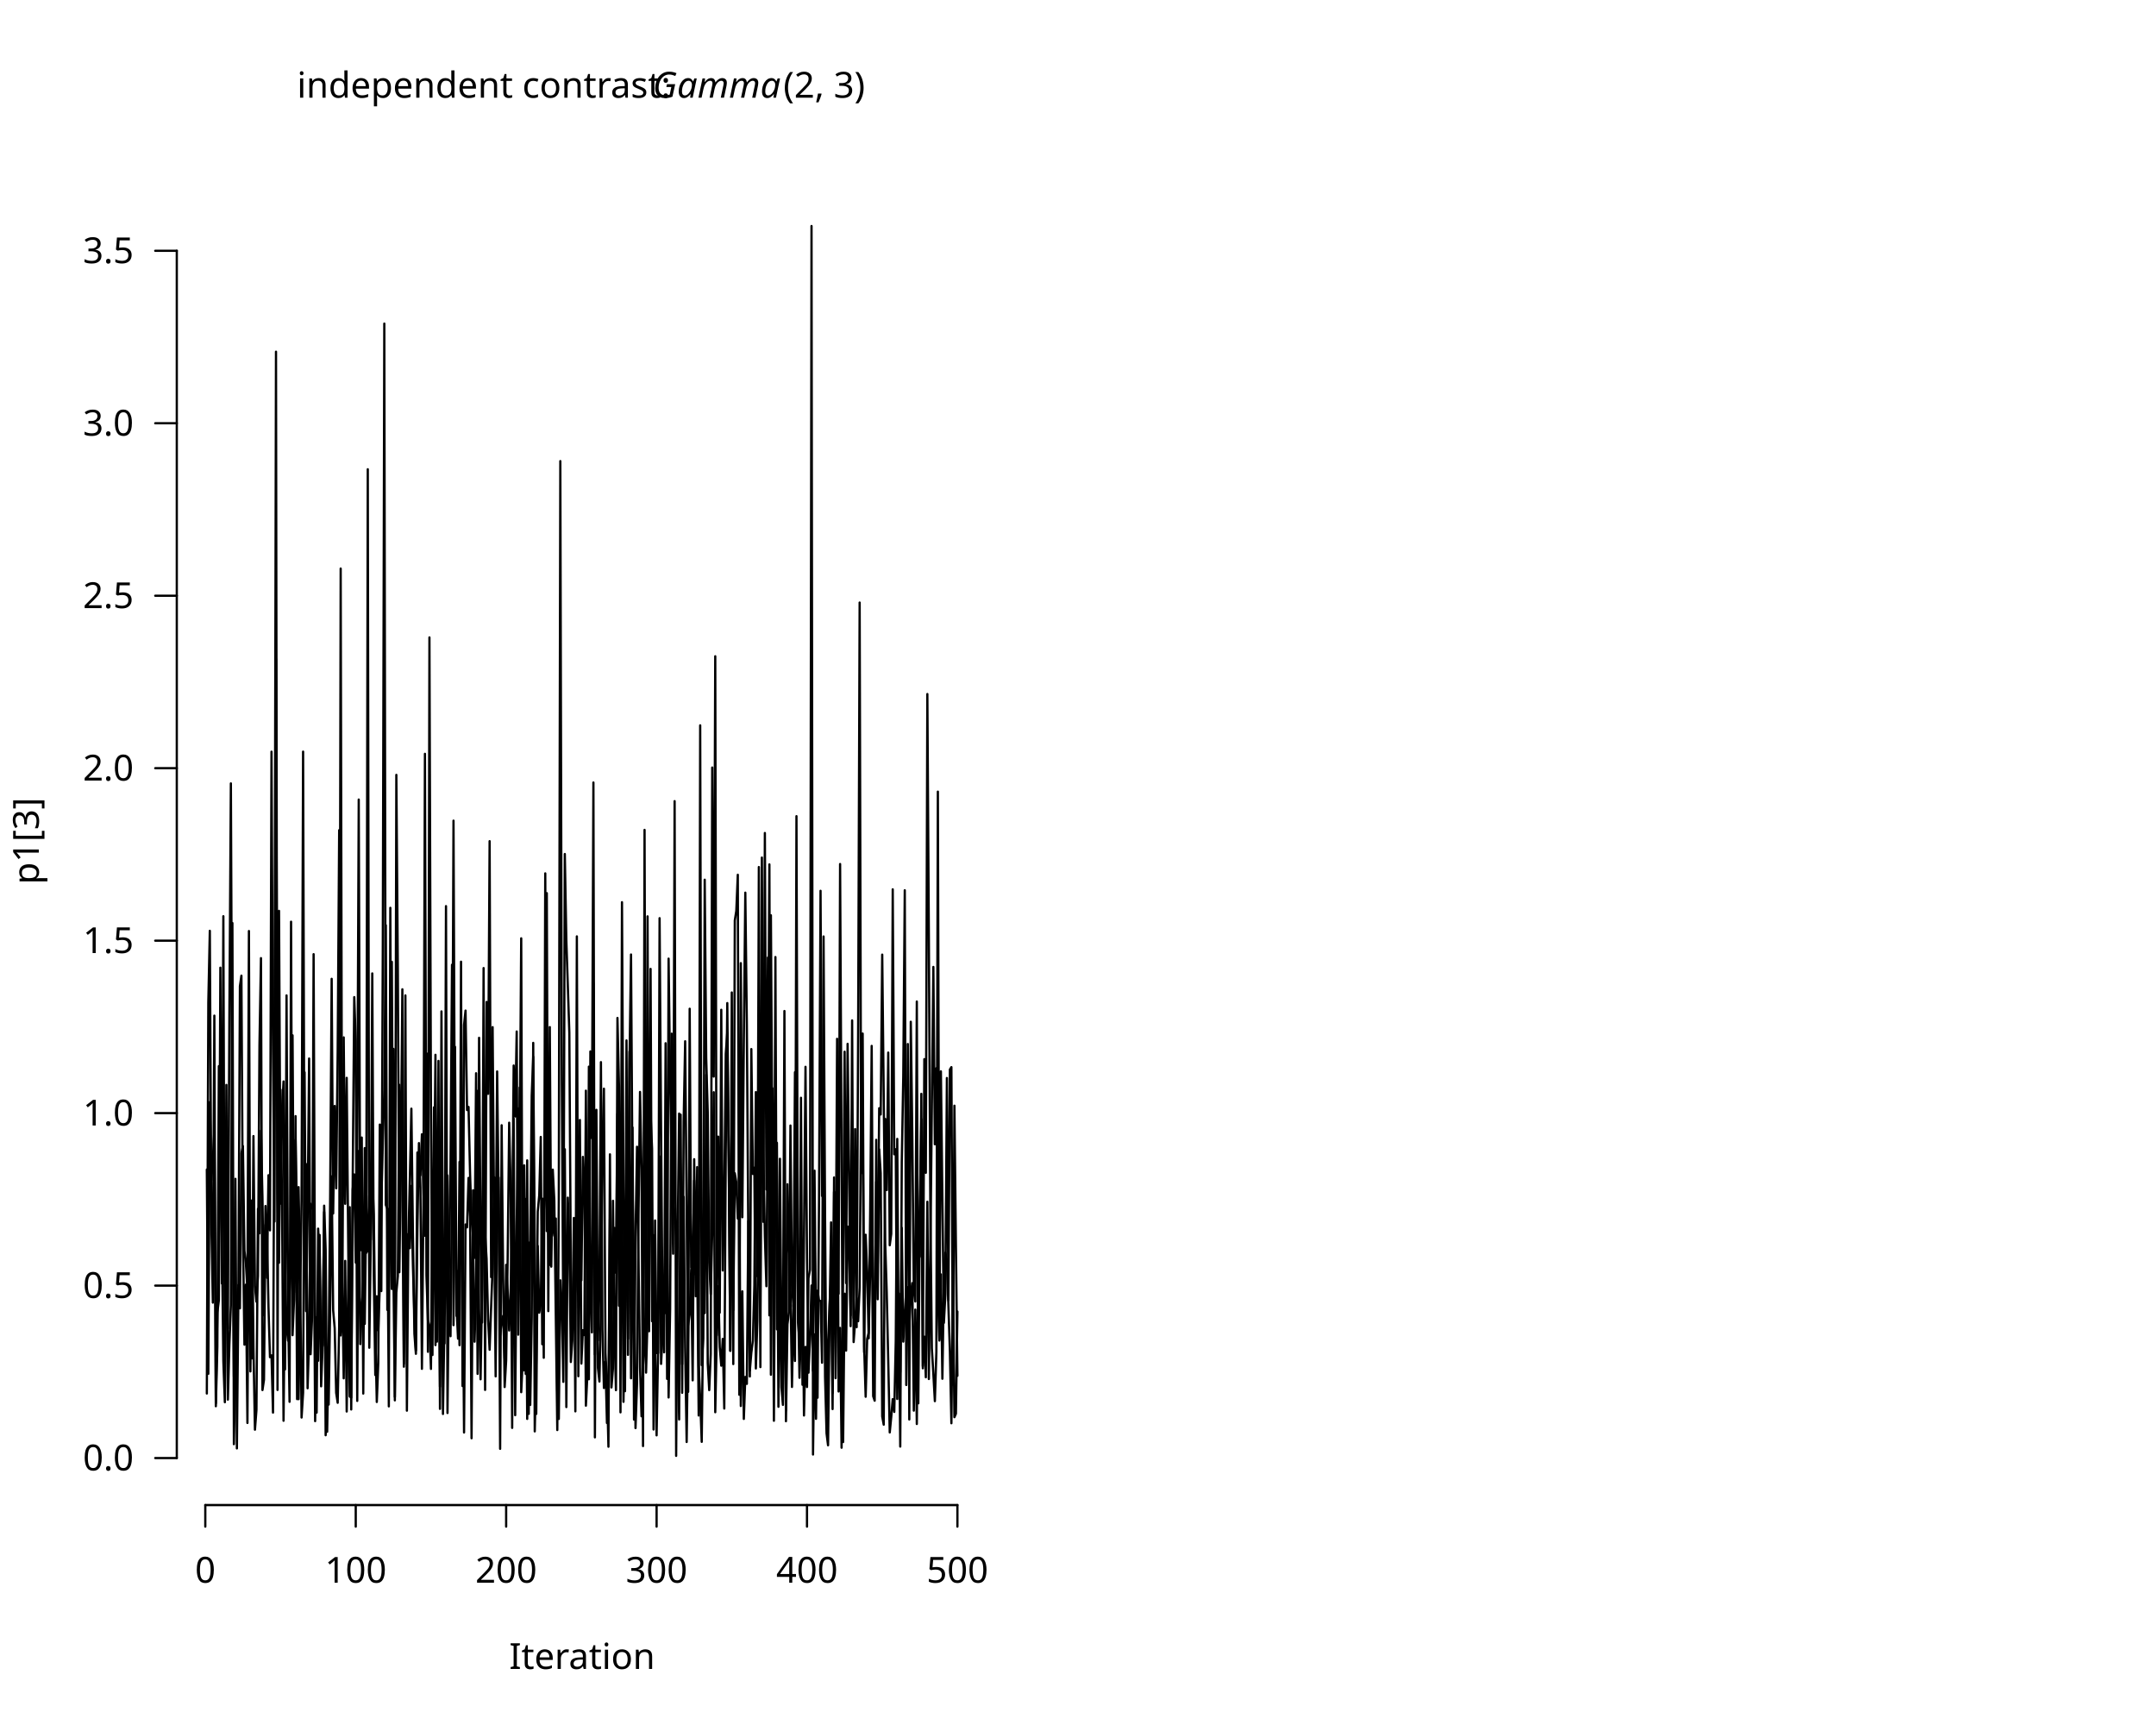
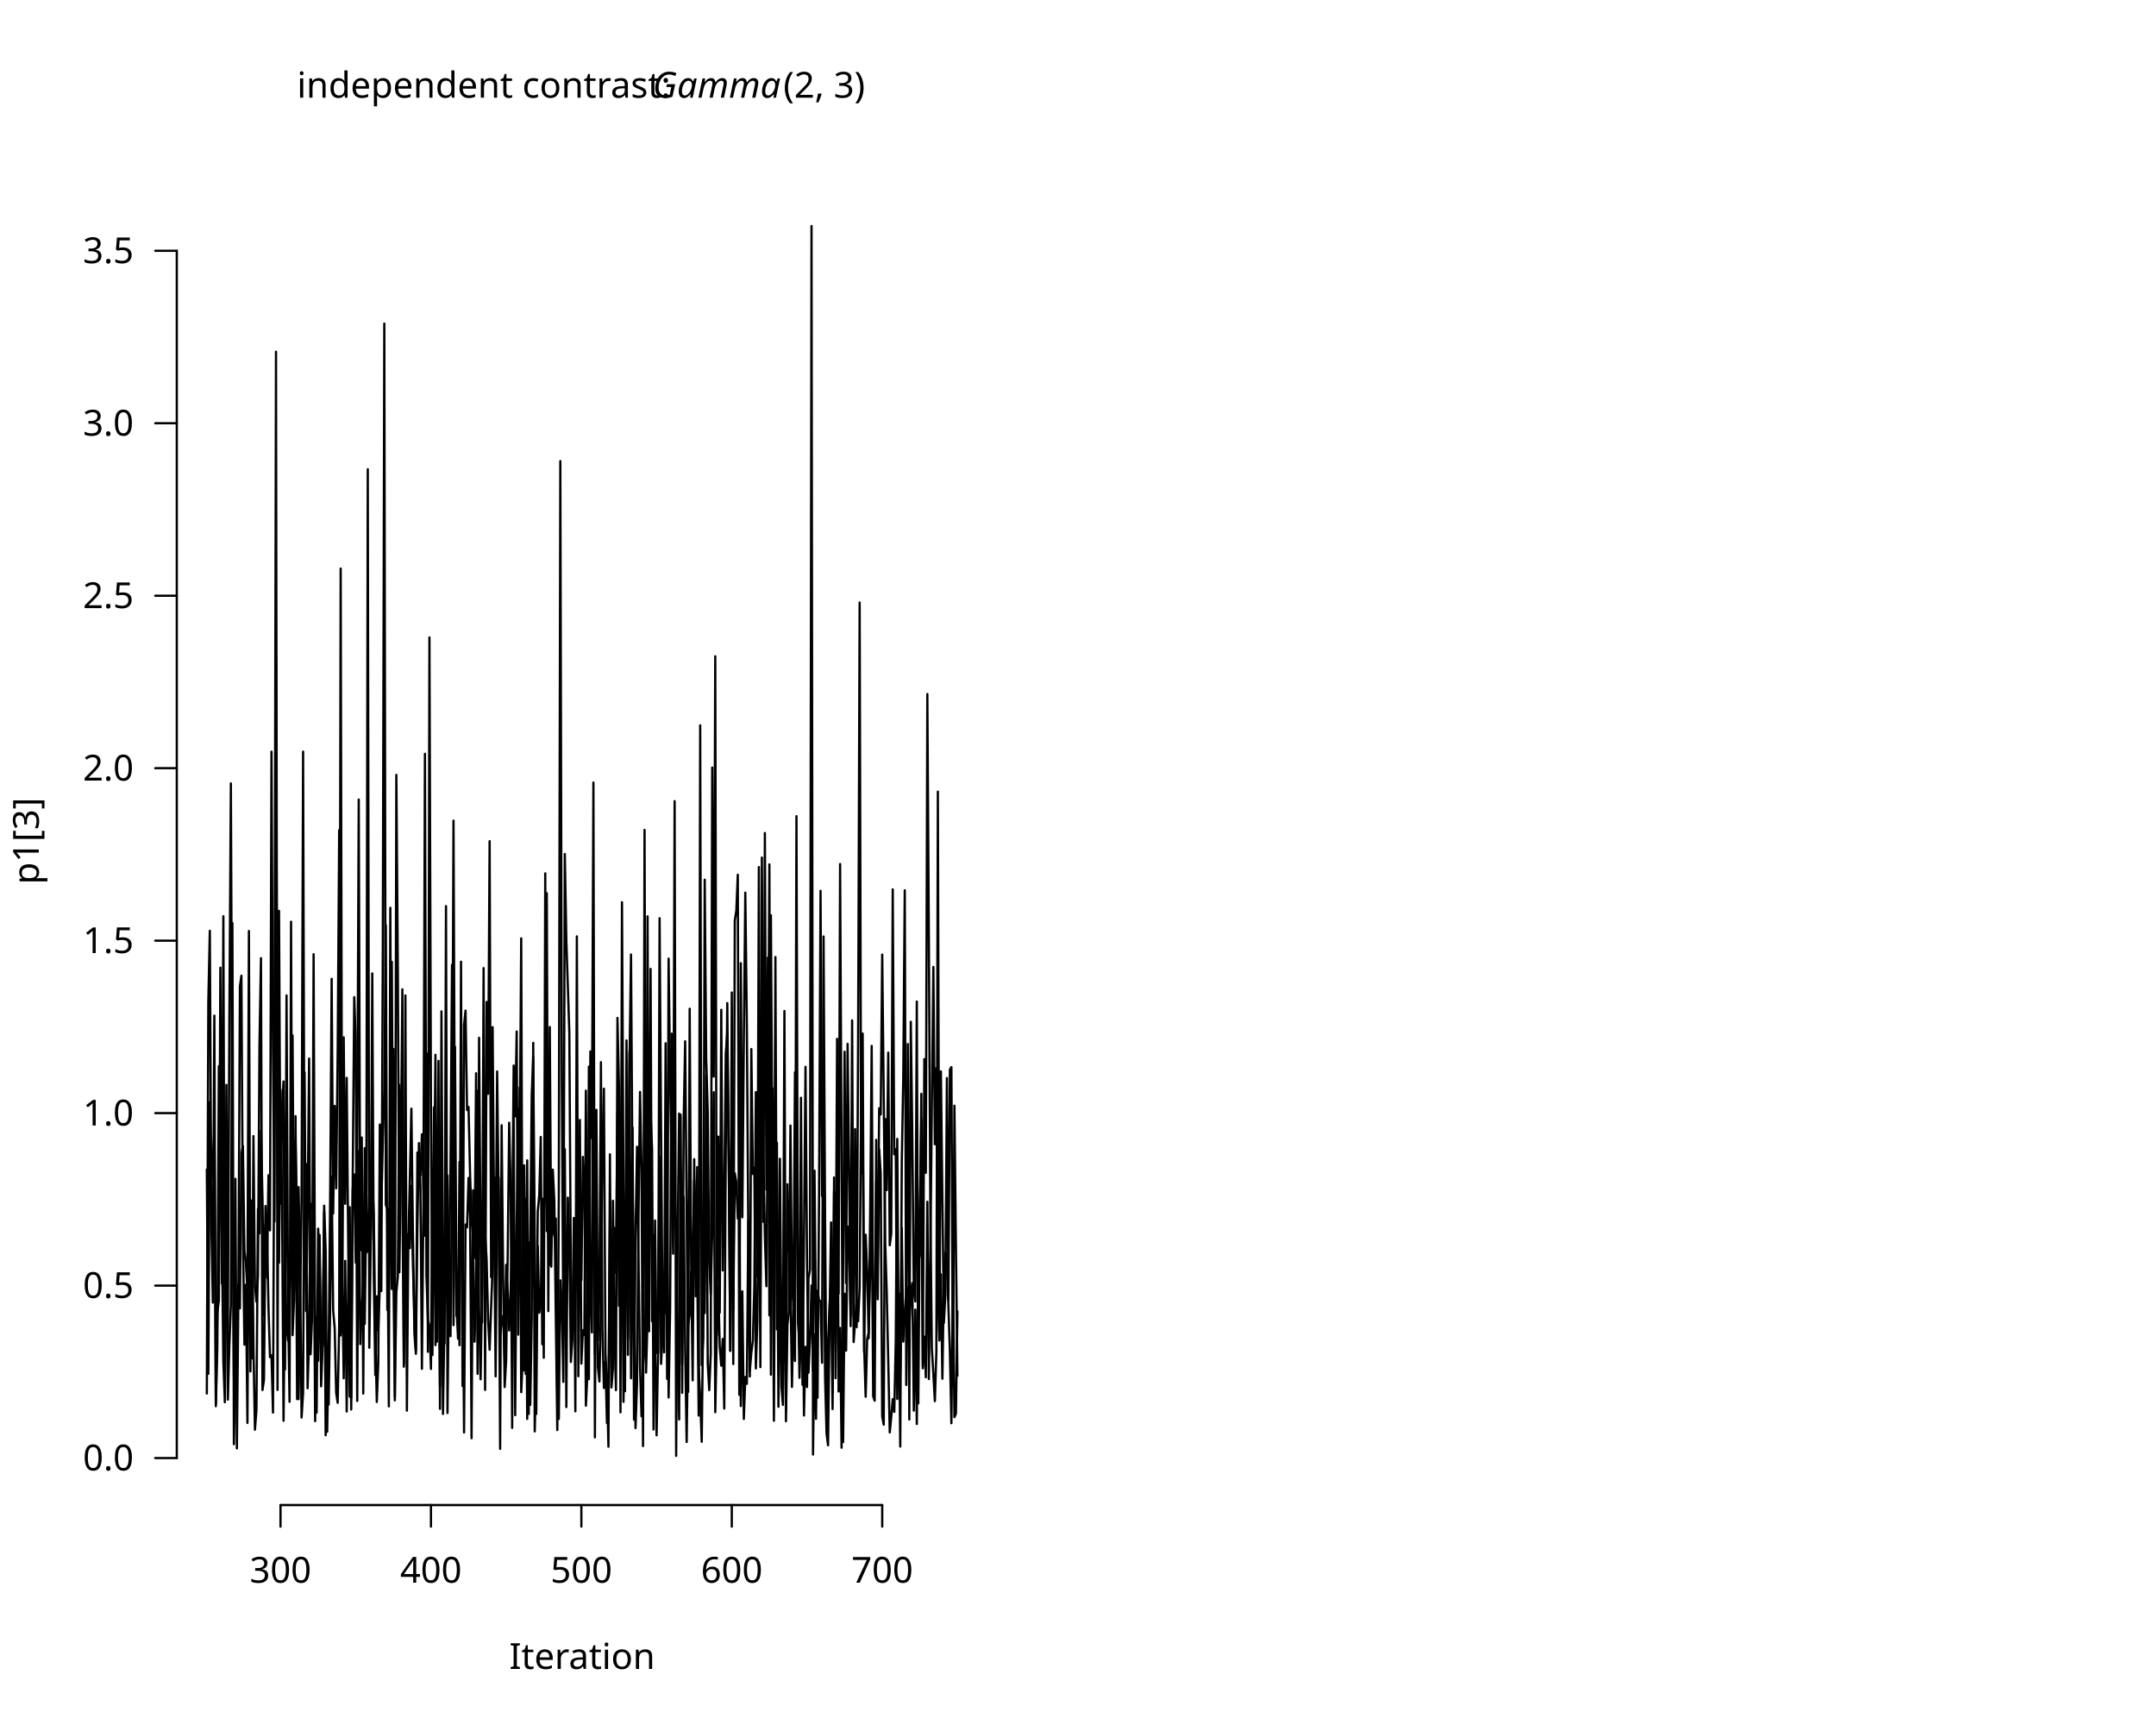
<svg xmlns="http://www.w3.org/2000/svg" class="svglite" data-engine-version="2.0" width="720.00pt" height="576.00pt" viewBox="0 0 720.00 576.00">
  <defs>
    <style type="text/css">
    .svglite line, .svglite polyline, .svglite polygon, .svglite path, .svglite rect, .svglite circle {
      fill: none;
      stroke: #000000;
      stroke-linecap: round;
      stroke-linejoin: round;
      stroke-miterlimit: 10.00;
    }
  </style>
  </defs>
  <rect width="100%" height="100%" style="stroke: none; fill: #FFFFFF;" />
  <defs>
    <clipPath id="cpMC4wMHw3MjAuMDB8MC4wMHw1NzYuMDA=">
      <rect x="0.00" y="0.00" width="720.00" height="576.00" />
    </clipPath>
  </defs>
  <g clip-path="url(#cpMC4wMHw3MjAuMDB8MC4wMHw1NzYuMDA=)">
</g>
  <defs>
    <clipPath id="cpNTkuMDR8MzI5Ljc2fDU5LjA0fDUwMi41Ng==">
      <rect x="59.04" y="59.04" width="270.72" height="443.52" />
    </clipPath>
  </defs>
  <g clip-path="url(#cpNTkuMDR8MzI5Ljc2fDU5LjA0fDUwMi41Ng==)">
</g>
  <g clip-path="url(#cpMC4wMHw3MjAuMDB8MC4wMHw1NzYuMDA=)">
-     <line x1="68.56" y1="502.56" x2="319.73" y2="502.56" style="stroke-width: 0.75;" />
-     <line x1="68.56" y1="502.56" x2="68.56" y2="509.76" style="stroke-width: 0.75;" />
-     <line x1="118.80" y1="502.56" x2="118.80" y2="509.76" style="stroke-width: 0.75;" />
-     <line x1="169.03" y1="502.56" x2="169.03" y2="509.76" style="stroke-width: 0.75;" />
-     <line x1="219.27" y1="502.56" x2="219.27" y2="509.76" style="stroke-width: 0.75;" />
-     <line x1="269.50" y1="502.56" x2="269.50" y2="509.76" style="stroke-width: 0.75;" />
-     <line x1="319.73" y1="502.56" x2="319.73" y2="509.76" style="stroke-width: 0.75;" />
-     <text x="68.56" y="528.48" text-anchor="middle" style="font-size: 12.00px; font-family: sans;" textLength="6.67px" lengthAdjust="spacingAndGlyphs">0</text>
-     <text x="118.80" y="528.48" text-anchor="middle" style="font-size: 12.00px; font-family: sans;" textLength="20.02px" lengthAdjust="spacingAndGlyphs">100</text>
-     <text x="169.03" y="528.48" text-anchor="middle" style="font-size: 12.00px; font-family: sans;" textLength="20.02px" lengthAdjust="spacingAndGlyphs">200</text>
-     <text x="219.27" y="528.48" text-anchor="middle" style="font-size: 12.00px; font-family: sans;" textLength="20.02px" lengthAdjust="spacingAndGlyphs">300</text>
-     <text x="269.50" y="528.48" text-anchor="middle" style="font-size: 12.00px; font-family: sans;" textLength="20.02px" lengthAdjust="spacingAndGlyphs">400</text>
-     <text x="319.73" y="528.48" text-anchor="middle" style="font-size: 12.00px; font-family: sans;" textLength="20.02px" lengthAdjust="spacingAndGlyphs">500</text>
+     <line x1="93.68" y1="502.56" x2="294.62" y2="502.56" style="stroke-width: 0.75;" />
+     <line x1="93.68" y1="502.56" x2="93.68" y2="509.76" style="stroke-width: 0.75;" />
+     <line x1="143.92" y1="502.56" x2="143.92" y2="509.76" style="stroke-width: 0.75;" />
+     <line x1="194.15" y1="502.56" x2="194.15" y2="509.76" style="stroke-width: 0.75;" />
+     <line x1="244.38" y1="502.56" x2="244.38" y2="509.76" style="stroke-width: 0.75;" />
+     <line x1="294.62" y1="502.56" x2="294.62" y2="509.76" style="stroke-width: 0.75;" />
+     <text x="93.68" y="528.48" text-anchor="middle" style="font-size: 12.00px; font-family: sans;" textLength="20.02px" lengthAdjust="spacingAndGlyphs">300</text>
+     <text x="143.92" y="528.48" text-anchor="middle" style="font-size: 12.00px; font-family: sans;" textLength="20.02px" lengthAdjust="spacingAndGlyphs">400</text>
+     <text x="194.15" y="528.48" text-anchor="middle" style="font-size: 12.00px; font-family: sans;" textLength="20.02px" lengthAdjust="spacingAndGlyphs">500</text>
+     <text x="244.38" y="528.48" text-anchor="middle" style="font-size: 12.00px; font-family: sans;" textLength="20.02px" lengthAdjust="spacingAndGlyphs">600</text>
+     <text x="294.62" y="528.48" text-anchor="middle" style="font-size: 12.00px; font-family: sans;" textLength="20.02px" lengthAdjust="spacingAndGlyphs">700</text>
    <line x1="59.04" y1="486.86" x2="59.04" y2="83.74" style="stroke-width: 0.75;" />
    <line x1="59.04" y1="486.86" x2="51.84" y2="486.86" style="stroke-width: 0.75;" />
    <line x1="59.04" y1="429.28" x2="51.84" y2="429.28" style="stroke-width: 0.75;" />
    <line x1="59.04" y1="371.69" x2="51.84" y2="371.69" style="stroke-width: 0.75;" />
    <line x1="59.04" y1="314.10" x2="51.84" y2="314.10" style="stroke-width: 0.75;" />
    <line x1="59.04" y1="256.51" x2="51.84" y2="256.51" style="stroke-width: 0.75;" />
    <line x1="59.04" y1="198.92" x2="51.84" y2="198.92" style="stroke-width: 0.75;" />
    <line x1="59.04" y1="141.33" x2="51.84" y2="141.33" style="stroke-width: 0.75;" />
    <line x1="59.04" y1="83.74" x2="51.84" y2="83.74" style="stroke-width: 0.75;" />
    <text x="44.64" y="490.99" text-anchor="end" style="font-size: 12.00px; font-family: sans;" textLength="16.68px" lengthAdjust="spacingAndGlyphs">0.0</text>
    <text x="44.64" y="433.40" text-anchor="end" style="font-size: 12.00px; font-family: sans;" textLength="16.68px" lengthAdjust="spacingAndGlyphs">0.5</text>
    <text x="44.64" y="375.82" text-anchor="end" style="font-size: 12.00px; font-family: sans;" textLength="16.68px" lengthAdjust="spacingAndGlyphs">1.0</text>
    <text x="44.64" y="318.23" text-anchor="end" style="font-size: 12.00px; font-family: sans;" textLength="16.68px" lengthAdjust="spacingAndGlyphs">1.5</text>
    <text x="44.64" y="260.64" text-anchor="end" style="font-size: 12.00px; font-family: sans;" textLength="16.68px" lengthAdjust="spacingAndGlyphs">2.0</text>
    <text x="44.64" y="203.05" text-anchor="end" style="font-size: 12.00px; font-family: sans;" textLength="16.68px" lengthAdjust="spacingAndGlyphs">2.5</text>
    <text x="44.64" y="145.46" text-anchor="end" style="font-size: 12.00px; font-family: sans;" textLength="16.68px" lengthAdjust="spacingAndGlyphs">3.0</text>
    <text x="44.64" y="87.87" text-anchor="end" style="font-size: 12.00px; font-family: sans;" textLength="16.68px" lengthAdjust="spacingAndGlyphs">3.5</text>
  </g>
  <defs>
    <clipPath id="cpMC4wMHwzNjAuMDB8MC4wMHw1NzYuMDA=">
      <rect x="0.00" y="0.00" width="360.00" height="576.00" />
    </clipPath>
  </defs>
  <g clip-path="url(#cpMC4wMHwzNjAuMDB8MC4wMHw1NzYuMDA=)">
    <text x="99.19" y="32.62" style="font-size: 12.00px; font-family: sans;" textLength="118.76px" lengthAdjust="spacingAndGlyphs">independent contrast: </text>
    <text x="217.95" y="32.62" style="font-size: 12.00px; font-style: italic; font-family: sans;" textLength="42.69px" lengthAdjust="spacingAndGlyphs">Gamma</text>
    <text x="261.61" y="32.62" style="font-size: 12.00px; font-family: sans;" textLength="28.01px" lengthAdjust="spacingAndGlyphs">(2, 3)</text>
    <text x="194.40" y="557.28" text-anchor="middle" style="font-size: 12.00px; font-family: sans;" textLength="43.36px" lengthAdjust="spacingAndGlyphs">Iteration</text>
    <text transform="translate(12.96,280.80) rotate(-90)" text-anchor="middle" style="font-size: 12.00px; font-family: sans;" textLength="26.69px" lengthAdjust="spacingAndGlyphs">p1[3]</text>
  </g>
  <g clip-path="url(#cpNTkuMDR8MzI5Ljc2fDU5LjA0fDUwMi41Ng==)">
    <polyline points="69.07,465.31 69.57,334.69 70.07,310.81 70.57,408.20 71.08,434.96 71.58,339.14 72.08,468.57 72.58,438.28 73.09,434.15 73.59,323.12 74.09,428.55 74.59,305.94 75.09,463.56 75.60,383.10 76.10,443.58 76.60,340.12 77.10,261.59 77.61,385.74 78.11,459.64 78.61,393.63 79.11,483.64 79.62,431.40 80.12,329.32 80.62,325.79 81.12,411.42 81.63,449.00 82.13,428.94 82.63,475.14 83.13,391.46 83.63,452.49 84.14,453.60 84.64,379.35 85.14,429.43 85.64,434.67 86.15,426.04 86.65,348.90 87.15,319.93 87.65,464.16 88.16,460.72 88.66,409.02 89.16,411.14 89.66,436.45 90.16,453.18 90.67,452.57 91.17,471.68 91.67,352.17 92.17,117.44 92.68,464.12 93.18,304.15 93.68,401.93 94.18,370.64 94.69,361.11 95.19,457.27 95.69,332.38 96.19,436.59 96.70,468.08 97.20,307.77 97.70,445.83 98.20,433.94 98.70,372.69 99.21,467.18 99.71,396.39 100.21,423.75 100.71,473.33 101.22,465.05 101.72,358.07 102.22,437.79 102.72,406.84 103.23,353.45 103.73,452.19 104.23,439.56 104.73,318.61 105.24,447.90 105.74,471.70 106.24,410.26 106.74,420.19 107.24,452.06 107.75,449.14 108.25,404.73 108.75,479.24 109.25,466.74 109.76,468.99 110.26,435.87 110.76,392.80 111.26,437.52 111.77,443.50 112.27,465.09 112.77,468.41 113.27,442.99 113.77,189.85 114.28,427.92 114.78,460.24 115.28,421.03 115.78,471.32 116.29,427.99 116.79,403.09 117.29,470.64 117.79,393.78 118.30,332.95 118.80,347.51 119.30,467.78 119.80,384.32 120.31,448.81 120.81,437.60 121.31,428.15 121.81,442.07 122.31,402.99 122.82,417.88 123.32,399.23 123.82,413.98 124.32,392.98 124.83,405.59 125.33,444.76 125.83,468.14 126.33,455.05 126.84,375.51 127.34,431.11 127.84,315.40 128.34,108.05 128.84,402.33 129.35,403.63 129.85,469.61 130.35,303.13 130.85,430.41 131.36,350.23 131.86,467.60 132.36,258.74 132.86,324.42 133.37,424.82 133.87,386.61 134.37,330.34 134.87,455.41 135.38,427.21 135.88,414.16 136.38,414.37 136.88,393.02 137.38,370.20 137.89,411.58 138.39,445.34 138.89,452.05 139.39,384.83 139.90,390.04 140.40,392.45 140.90,378.75 141.40,396.51 141.91,412.64 142.41,351.74 142.91,451.38 143.41,212.84 143.92,370.98 144.42,452.45 144.92,369.76 145.42,449.15 145.92,408.94 146.43,408.17 146.93,463.01 147.43,337.72 147.93,437.05 148.44,448.59 148.94,302.57 149.44,471.82 149.94,423.94 150.45,389.12 150.95,322.15 151.45,442.48 151.95,349.57 152.45,436.29 152.96,447.00 153.46,387.98 153.96,416.17 154.46,413.28 154.97,478.33 155.47,408.87 155.97,409.83 156.47,393.32 156.98,406.31 157.48,480.25 157.98,397.45 158.48,420.00 158.99,358.37 159.49,458.75 159.99,346.53 160.49,414.64 160.99,441.59 161.50,323.25 162.00,464.11 162.50,334.57 163.00,365.24 163.51,280.88 164.01,426.45 164.51,342.97 165.01,407.72 165.52,459.59 166.02,396.41 166.52,393.19 167.02,445.74 167.52,441.29 168.03,439.37 168.53,453.60 169.03,422.34 169.53,431.09 170.04,444.27 170.54,430.47 171.04,410.43 171.54,355.79 172.05,372.81 172.55,344.43 173.05,445.66 173.55,363.14 174.06,464.87 174.56,454.16 175.06,457.59 175.56,400.34 176.06,473.79 176.57,414.90 177.07,469.13 177.57,439.98 178.07,348.23 178.58,477.96 179.08,454.29 179.58,404.57 180.08,399.19 180.59,379.64 181.09,448.86 181.59,404.62 182.09,398.57 182.60,298.23 183.10,437.80 183.60,342.95 184.10,422.95 184.60,390.56 185.11,400.74 185.61,439.53 186.11,477.51 186.61,400.74 187.12,153.97 187.62,361.20 188.12,444.10 188.62,285.16 189.13,314.00 189.63,329.28 190.13,344.82 190.63,423.79 191.13,443.93 191.64,435.68 192.14,430.51 192.64,417.89 193.14,418.59 193.65,422.62 194.15,427.51 194.65,386.30 195.15,393.90 195.66,469.37 196.16,458.96 196.66,356.16 197.16,434.02 197.67,444.91 198.17,328.38 198.67,452.27 199.17,410.58 199.67,456.65 200.18,461.31 200.68,436.65 201.18,383.07 201.68,363.53 202.19,451.75 202.69,461.75 203.19,483.08 203.69,385.45 204.20,463.29 204.70,456.87 205.20,410.02 205.70,424.99 206.20,371.91 206.71,436.00 207.21,372.56 207.71,397.01 208.21,468.09 208.72,437.54 209.22,405.36 209.72,447.06 210.22,351.10 210.73,460.23 211.23,376.49 211.73,474.03 212.23,412.95 212.74,382.91 213.24,421.44 213.74,456.68 214.24,472.92 214.74,455.93 215.25,450.66 215.75,431.41 216.25,305.99 216.75,444.53 217.26,323.53 217.76,441.16 218.26,412.43 218.76,448.01 219.27,479.28 219.77,450.96 220.27,306.59 220.77,377.79 221.28,441.37 221.78,451.56 222.28,348.35 222.78,460.42 223.28,320.10 223.79,360.59 224.29,387.50 224.79,418.63 225.29,267.51 225.80,486.13 226.30,413.31 226.80,371.84 227.30,394.24 227.81,465.08 228.31,374.28 228.81,347.69 229.31,403.32 229.81,464.75 230.32,336.83 230.82,423.34 231.32,424.21 231.82,394.21 232.33,432.83 232.83,421.98 233.33,472.65 233.83,242.20 234.34,455.84 234.84,446.92 235.34,293.75 235.84,353.28 236.35,371.36 236.85,421.57 237.35,432.15 237.85,411.51 238.35,364.71 238.86,471.56 239.36,446.19 239.86,429.47 240.36,449.86 240.87,456.02 241.37,447.07 241.87,470.33 242.37,384.24 242.88,334.94 243.38,389.58 243.88,451.03 244.38,365.59 244.88,455.48 245.39,307.36 245.89,304.16 246.39,292.09 246.89,465.73 247.40,321.61 247.90,406.45 248.40,347.42 248.90,298.07 249.41,342.06 249.91,413.32 250.41,459.62 250.91,350.30 251.42,392.00 251.92,389.90 252.42,456.95 252.92,441.20 253.42,373.34 253.93,456.49 254.43,286.35 254.93,384.52 255.43,412.72 255.94,429.48 256.44,370.34 256.94,288.64 257.44,459.04 257.95,363.39 258.45,435.15 258.95,319.57 259.45,443.88 259.96,426.95 260.46,386.93 260.96,447.96 261.46,454.69 261.96,337.59 262.47,474.57 262.97,442.18 263.47,438.07 263.97,375.83 264.48,429.22 264.98,436.40 265.48,358.03 265.98,387.53 266.49,432.11 266.99,460.06 267.49,443.82 267.99,424.04 268.49,472.65 269.00,449.74 269.50,463.14 270.00,426.76 270.50,423.98 271.01,75.47 271.51,485.68 272.01,445.55 272.51,473.76 273.02,430.96 273.52,434.30 274.02,434.41 274.52,455.04 275.03,312.70 275.53,406.58 276.03,472.57 276.53,449.01 277.03,435.70 277.54,427.04 278.04,470.51 278.54,398.00 279.04,439.08 279.55,346.87 280.05,464.63 280.55,443.41 281.05,483.41 281.56,424.63 282.06,351.18 282.56,428.44 283.06,348.55 283.56,391.75 284.07,439.25 284.57,340.73 285.07,448.13 285.57,441.23 286.08,433.49 286.58,441.18 287.08,429.85 287.58,368.31 288.09,372.98 288.59,449.80 289.09,466.39 289.59,447.09 290.10,445.08 290.60,424.37 291.10,398.48 291.60,466.21 292.10,467.71 292.61,380.61 293.11,433.84 293.61,383.80 294.11,391.76 294.62,472.95 295.12,475.72 295.62,373.63 296.12,397.38 296.63,351.47 297.13,415.81 297.63,411.99 298.13,296.96 298.64,385.43 299.14,383.74 299.64,467.14 300.14,431.90 300.64,483.03 301.15,387.96 301.65,359.35 302.15,297.27 302.65,462.47 303.16,429.80 303.66,443.23 304.16,431.76 304.66,428.45 305.17,471.03 305.67,437.28 306.17,475.49 306.67,420.68 307.17,419.52 307.68,365.24 308.18,456.17 308.68,446.33 309.18,459.89 309.69,401.28 310.19,460.47 310.69,418.83 311.19,369.19 311.70,322.87 312.20,382.09 312.70,356.70 313.20,432.50 313.71,447.22 314.21,425.54 314.71,460.38 315.21,428.27 315.71,418.28 316.22,420.99 316.72,435.97 317.22,451.32 317.72,475.24 318.23,426.28 318.73,473.21 319.23,472.05 319.73,437.94 " style="stroke-width: 0.75;" />
    <polyline points="69.07,390.53 69.57,458.73 70.07,367.96 70.57,394.07 71.08,387.33 71.58,377.63 72.08,469.56 72.58,449.75 73.09,356.00 73.59,392.57 74.09,411.98 74.59,454.49 75.09,468.22 75.60,362.26 76.10,467.35 76.60,449.00 77.10,435.81 77.61,308.22 78.11,482.23 78.61,455.20 79.11,443.49 79.62,429.05 80.12,436.88 80.62,385.15 81.12,382.70 81.63,417.64 82.13,422.07 82.63,430.69 83.13,310.88 83.63,457.94 84.14,400.83 84.64,449.86 85.14,477.39 85.64,470.80 86.15,403.66 86.65,411.82 87.15,377.54 87.65,399.99 88.16,439.22 88.66,402.70 89.16,426.67 89.66,392.42 90.16,410.83 90.67,251.00 91.17,351.53 91.67,407.89 92.17,220.09 92.68,398.51 93.18,421.66 93.68,363.87 94.18,400.53 94.69,474.41 95.19,423.94 95.69,442.77 96.19,447.66 96.70,431.00 97.20,423.18 97.70,345.72 98.20,431.53 98.70,380.63 99.21,407.15 99.71,467.20 100.21,436.28 100.71,401.06 101.22,250.98 101.72,421.65 102.22,388.70 102.72,463.56 103.23,446.91 103.73,401.95 104.23,403.51 104.73,401.22 105.24,474.54 105.74,439.76 106.24,454.38 106.74,412.37 107.24,462.91 107.75,449.18 108.25,402.59 108.75,417.28 109.25,478.08 109.76,450.68 110.26,399.80 110.76,326.84 111.26,405.19 111.77,369.29 112.27,396.80 112.77,351.01 113.27,277.21 113.77,445.92 114.28,442.67 114.78,346.40 115.28,401.97 115.78,359.91 116.29,415.63 116.79,466.28 117.29,466.69 117.79,397.22 118.30,392.14 118.80,421.63 119.30,385.18 119.80,266.98 120.31,417.51 120.81,379.84 121.31,465.33 121.81,383.37 122.31,418.34 122.82,156.69 123.32,450.02 123.82,414.75 124.32,325.04 124.83,425.96 125.33,459.14 125.83,432.84 126.33,444.24 126.84,429.19 127.34,402.56 127.84,381.23 128.34,364.15 128.84,308.95 129.35,437.38 129.85,429.62 130.35,409.42 130.85,321.18 131.36,423.38 131.86,466.43 132.36,431.56 132.86,426.08 133.37,362.25 133.87,369.26 134.37,397.08 134.87,456.36 135.38,332.38 135.88,471.04 136.38,412.05 136.88,416.78 137.38,395.95 137.89,422.43 138.39,439.43 138.89,450.95 139.39,410.55 139.90,381.70 140.40,396.46 140.90,457.07 141.40,402.42 141.91,251.71 142.41,425.85 142.91,440.85 143.41,442.89 143.92,457.10 144.42,391.07 144.92,403.78 145.42,352.21 145.92,447.99 146.43,354.25 146.93,470.44 147.43,398.55 147.93,472.14 148.44,440.22 148.94,429.75 149.44,392.51 149.94,433.27 150.45,446.18 150.95,397.07 151.45,274.03 151.95,398.71 152.45,439.38 152.96,424.34 153.46,449.18 153.96,321.12 154.46,462.82 154.97,342.25 155.47,337.45 155.97,370.67 156.47,369.62 156.98,392.02 157.48,407.39 157.98,412.47 158.48,448.01 158.99,430.59 159.49,364.25 159.99,437.10 160.49,460.56 160.99,430.26 161.50,383.42 162.00,412.18 162.50,420.32 163.00,440.59 163.51,450.70 164.01,436.53 164.51,423.12 165.01,393.10 165.52,423.20 166.02,357.77 166.52,399.94 167.02,483.78 167.52,375.73 168.03,427.00 168.53,463.15 169.03,454.28 169.53,420.61 170.04,374.88 170.54,396.92 171.04,476.79 171.54,373.52 172.05,472.55 172.55,409.08 173.05,370.13 173.55,383.53 174.06,313.32 174.56,457.25 175.06,389.13 175.56,458.77 176.06,387.46 176.57,472.12 177.07,415.06 177.57,365.89 178.07,352.87 178.58,414.25 179.08,472.13 179.58,416.06 180.08,438.33 180.59,435.40 181.09,400.24 181.59,453.38 182.09,291.63 182.60,411.08 183.10,409.42 183.60,422.36 184.10,394.90 184.60,409.02 185.11,412.66 185.61,406.88 186.11,464.29 186.61,473.81 187.12,427.51 187.62,434.99 188.12,461.42 188.62,383.76 189.13,469.84 189.63,399.90 190.13,413.70 190.63,454.79 191.13,447.65 191.64,406.69 192.14,471.27 192.64,312.67 193.14,459.54 193.65,373.98 194.15,455.32 194.65,444.16 195.15,445.80 195.66,364.19 196.16,435.82 196.66,460.55 197.16,351.09 197.67,380.00 198.17,261.29 198.67,479.95 199.17,370.59 199.67,447.56 200.18,430.77 200.68,354.66 201.18,443.98 201.68,463.47 202.19,454.68 202.69,475.15 203.19,469.83 203.69,406.97 204.20,449.13 204.70,400.95 205.20,443.85 205.70,464.20 206.20,339.90 206.71,362.70 207.21,471.60 207.71,301.26 208.21,396.94 208.72,464.54 209.22,347.41 209.72,452.41 210.22,355.04 210.73,318.72 211.23,396.06 211.73,424.34 212.23,476.86 212.74,461.89 213.24,405.19 213.74,364.61 214.24,390.47 214.74,482.86 215.25,277.11 215.75,458.34 216.25,440.15 216.75,349.79 217.26,372.05 217.76,383.62 218.26,477.33 218.76,407.53 219.27,451.79 219.77,451.82 220.27,386.13 220.77,455.42 221.28,445.21 221.78,435.36 222.28,438.47 222.78,398.50 223.28,466.63 223.79,437.06 224.29,345.15 224.79,402.34 225.29,404.92 225.80,412.94 226.30,448.89 226.80,473.98 227.30,372.20 227.81,455.54 228.31,399.65 228.81,450.12 229.31,481.50 229.81,442.74 230.32,438.63 230.82,423.93 231.32,460.91 231.82,387.07 232.33,425.58 232.83,389.71 233.33,456.19 233.83,466.95 234.34,481.45 234.84,438.16 235.34,438.46 235.84,358.94 236.35,455.17 236.85,464.19 237.35,452.11 237.85,256.29 238.35,359.48 238.86,219.14 239.36,445.85 239.86,379.53 240.36,438.31 240.87,337.18 241.37,424.23 241.87,400.26 242.37,351.90 242.88,344.85 243.38,388.15 243.88,451.04 244.38,331.40 244.88,437.46 245.39,391.78 245.89,394.76 246.39,406.91 246.89,399.76 247.40,469.48 247.90,431.20 248.40,473.80 248.90,459.78 249.41,462.09 249.91,407.70 250.41,457.65 250.91,451.66 251.42,447.70 251.92,429.24 252.42,364.67 252.92,426.16 253.42,289.51 253.93,437.37 254.43,316.97 254.93,407.99 255.43,278.15 255.94,397.20 256.44,319.74 256.94,439.22 257.44,305.62 257.95,390.19 258.45,474.41 258.95,381.29 259.45,381.61 259.96,469.74 260.46,415.96 260.96,463.19 261.46,469.11 261.96,407.17 262.47,470.95 262.97,395.45 263.47,414.41 263.97,429.76 264.48,463.12 264.98,435.70 265.48,454.44 265.98,272.53 266.49,441.51 266.99,447.51 267.49,366.56 267.99,462.39 268.49,413.62 269.00,356.22 269.50,419.97 270.00,458.36 270.50,447.31 271.01,429.23 271.51,457.73 272.01,390.89 272.51,445.02 273.02,466.71 273.52,399.85 274.02,297.45 274.52,399.32 275.03,384.85 275.53,459.72 276.03,478.60 276.53,482.60 277.03,440.03 277.54,408.17 278.04,465.17 278.54,393.17 279.04,460.19 279.55,420.84 280.05,432.00 280.55,288.51 281.05,386.62 281.56,481.52 282.06,431.98 282.56,450.99 283.06,409.55 283.56,413.56 284.07,442.82 284.57,384.93 285.07,440.08 285.57,377.00 286.08,443.17 286.58,344.13 287.08,201.20 287.58,391.79 288.09,345.12 288.59,451.55 289.09,412.30 289.59,424.31 290.10,446.89 290.60,404.43 291.10,349.24 291.60,443.94 292.10,447.23 292.61,394.65 293.11,421.87 293.61,370.04 294.11,372.14 294.62,318.76 295.12,366.32 295.62,415.07 296.12,431.42 296.63,454.47 297.13,478.31 297.63,473.12 298.13,467.19 298.64,471.46 299.14,447.87 299.64,380.29 300.14,455.33 300.64,458.21 301.15,410.01 301.65,447.99 302.15,439.53 302.65,430.09 303.16,348.61 303.66,473.98 304.16,341.18 304.66,378.47 305.17,431.22 305.67,434.59 306.17,334.42 306.67,468.60 307.17,405.43 307.68,373.69 308.18,456.89 308.68,353.66 309.18,391.61 309.69,231.75 310.19,312.44 310.69,403.54 311.19,450.23 311.70,458.80 312.20,467.86 312.70,451.49 313.20,264.34 313.71,447.63 314.21,357.74 314.71,399.91 315.21,441.72 315.71,432.24 316.22,359.96 316.72,434.23 317.22,357.13 317.72,356.33 318.23,462.44 318.73,369.21 319.23,416.06 319.73,459.39 " style="stroke-width: 0.75;" />
  </g>
</svg>
